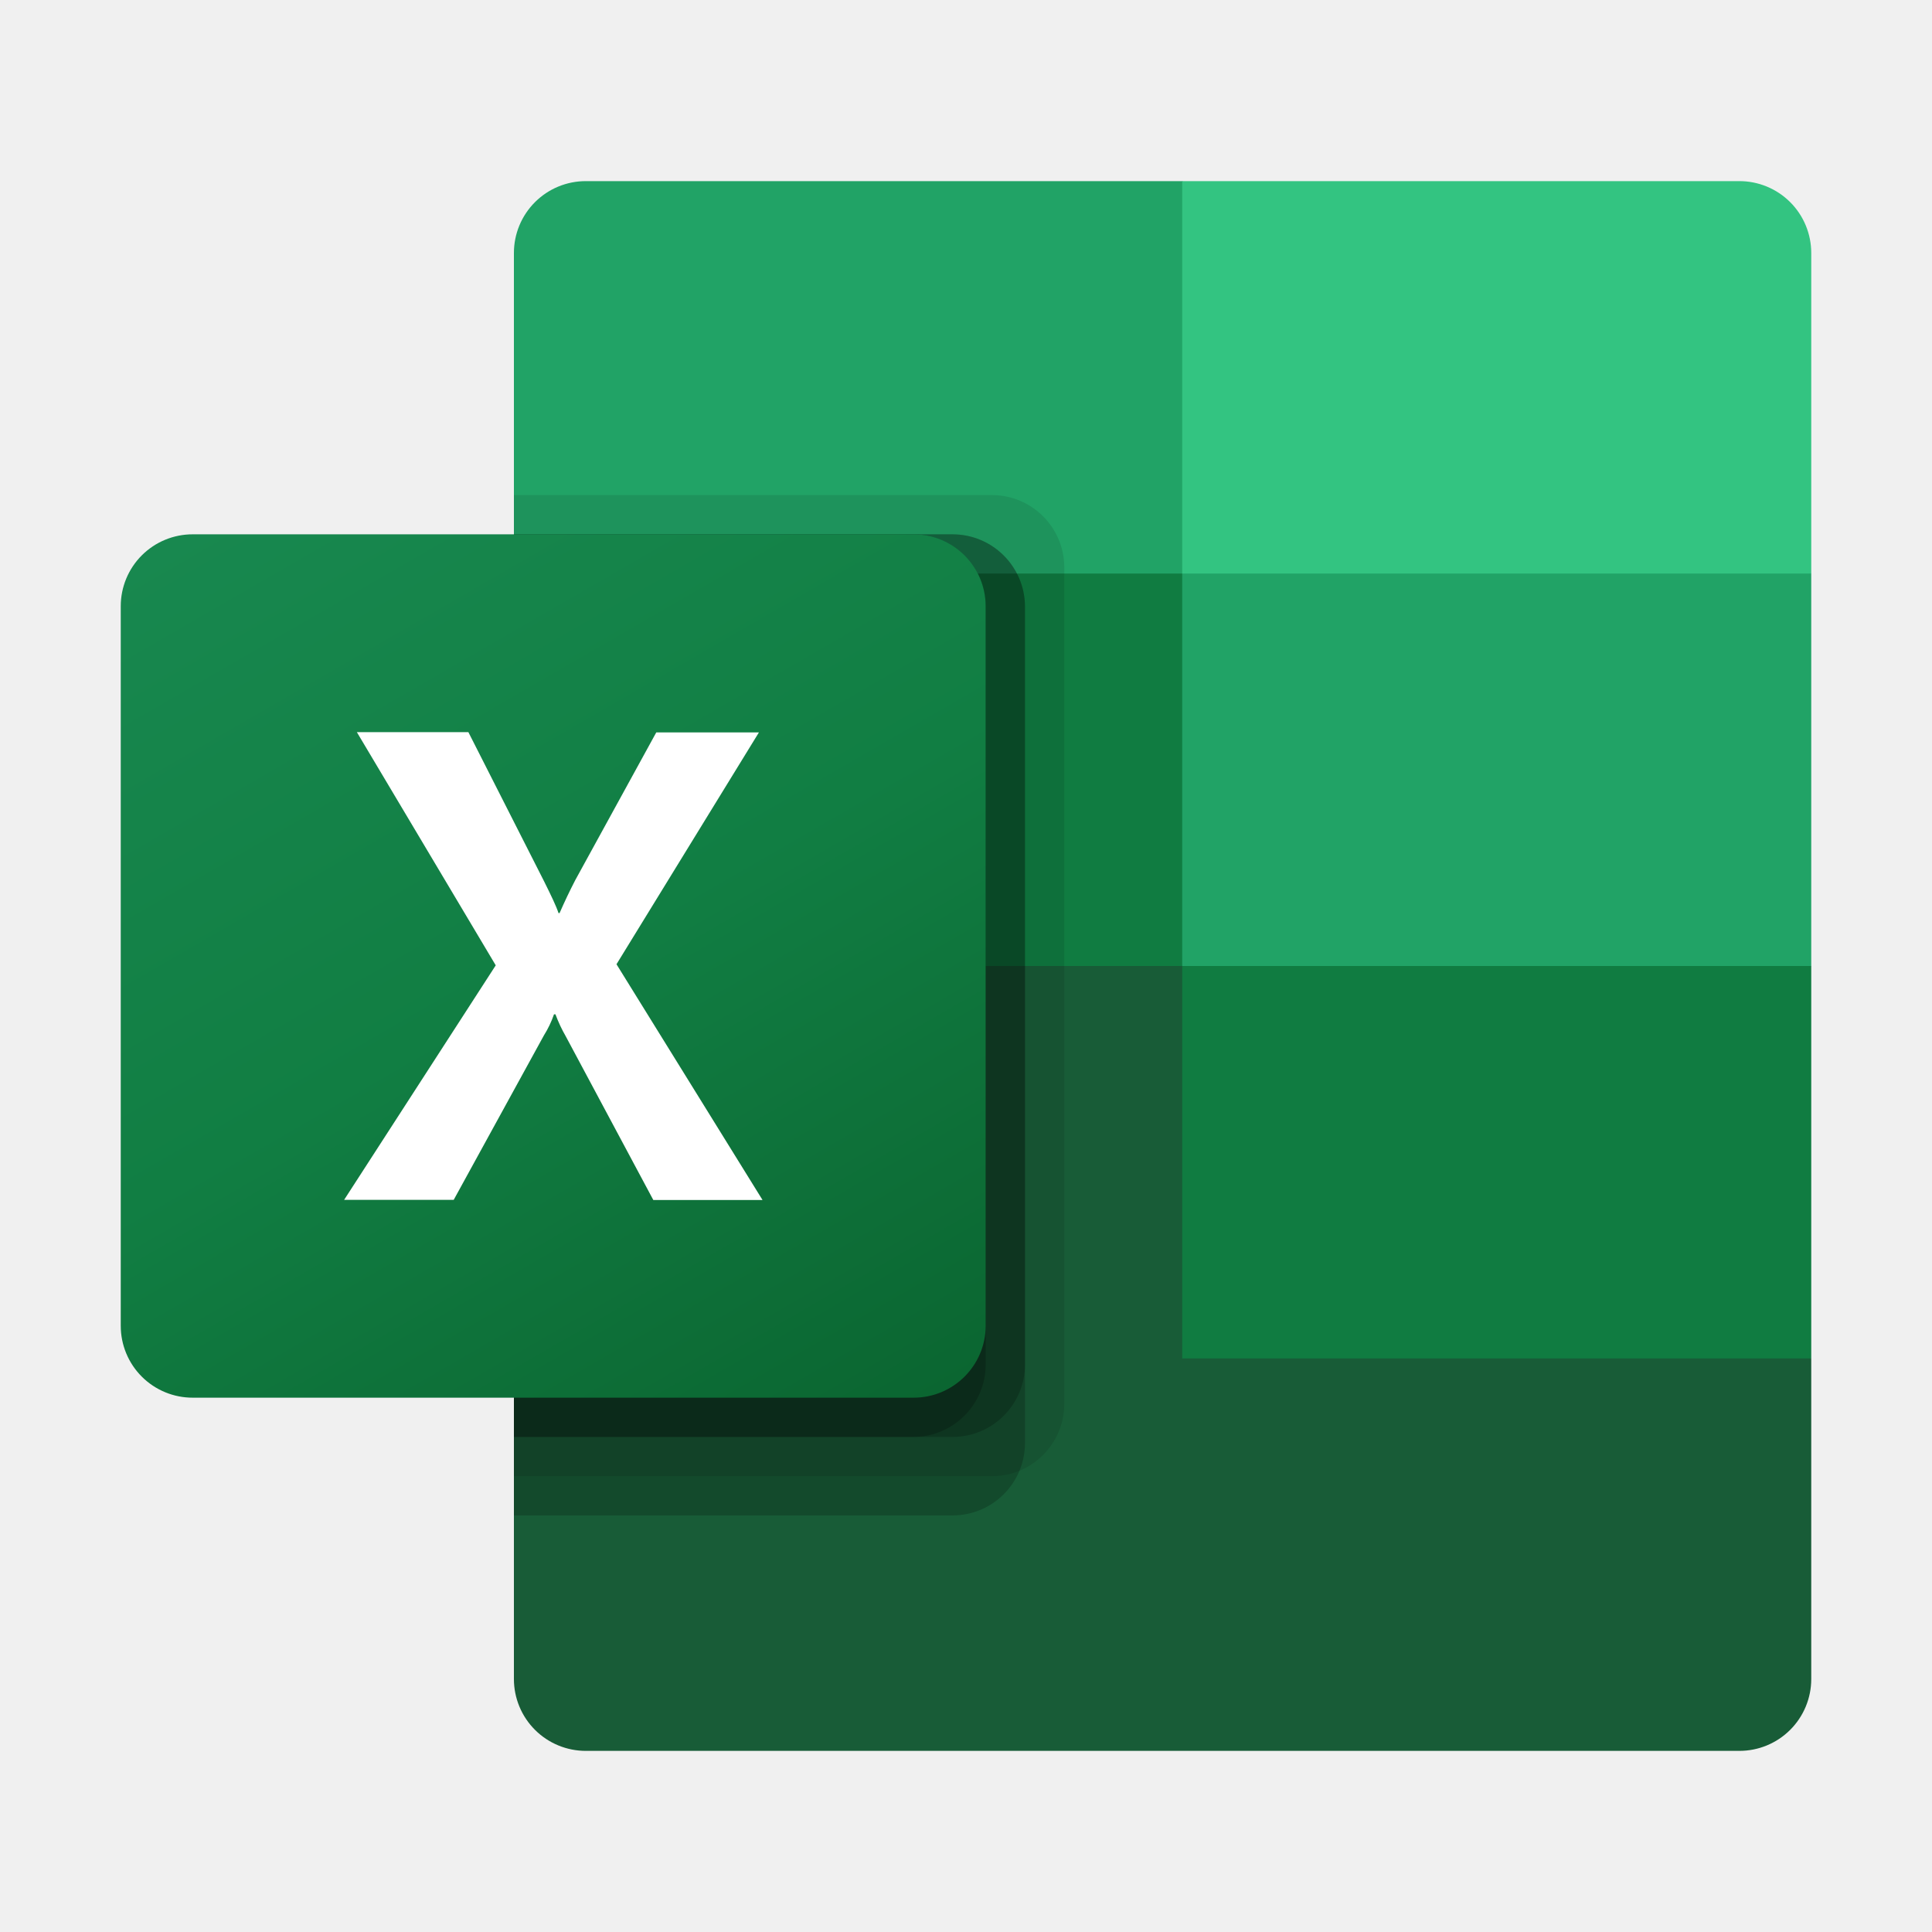
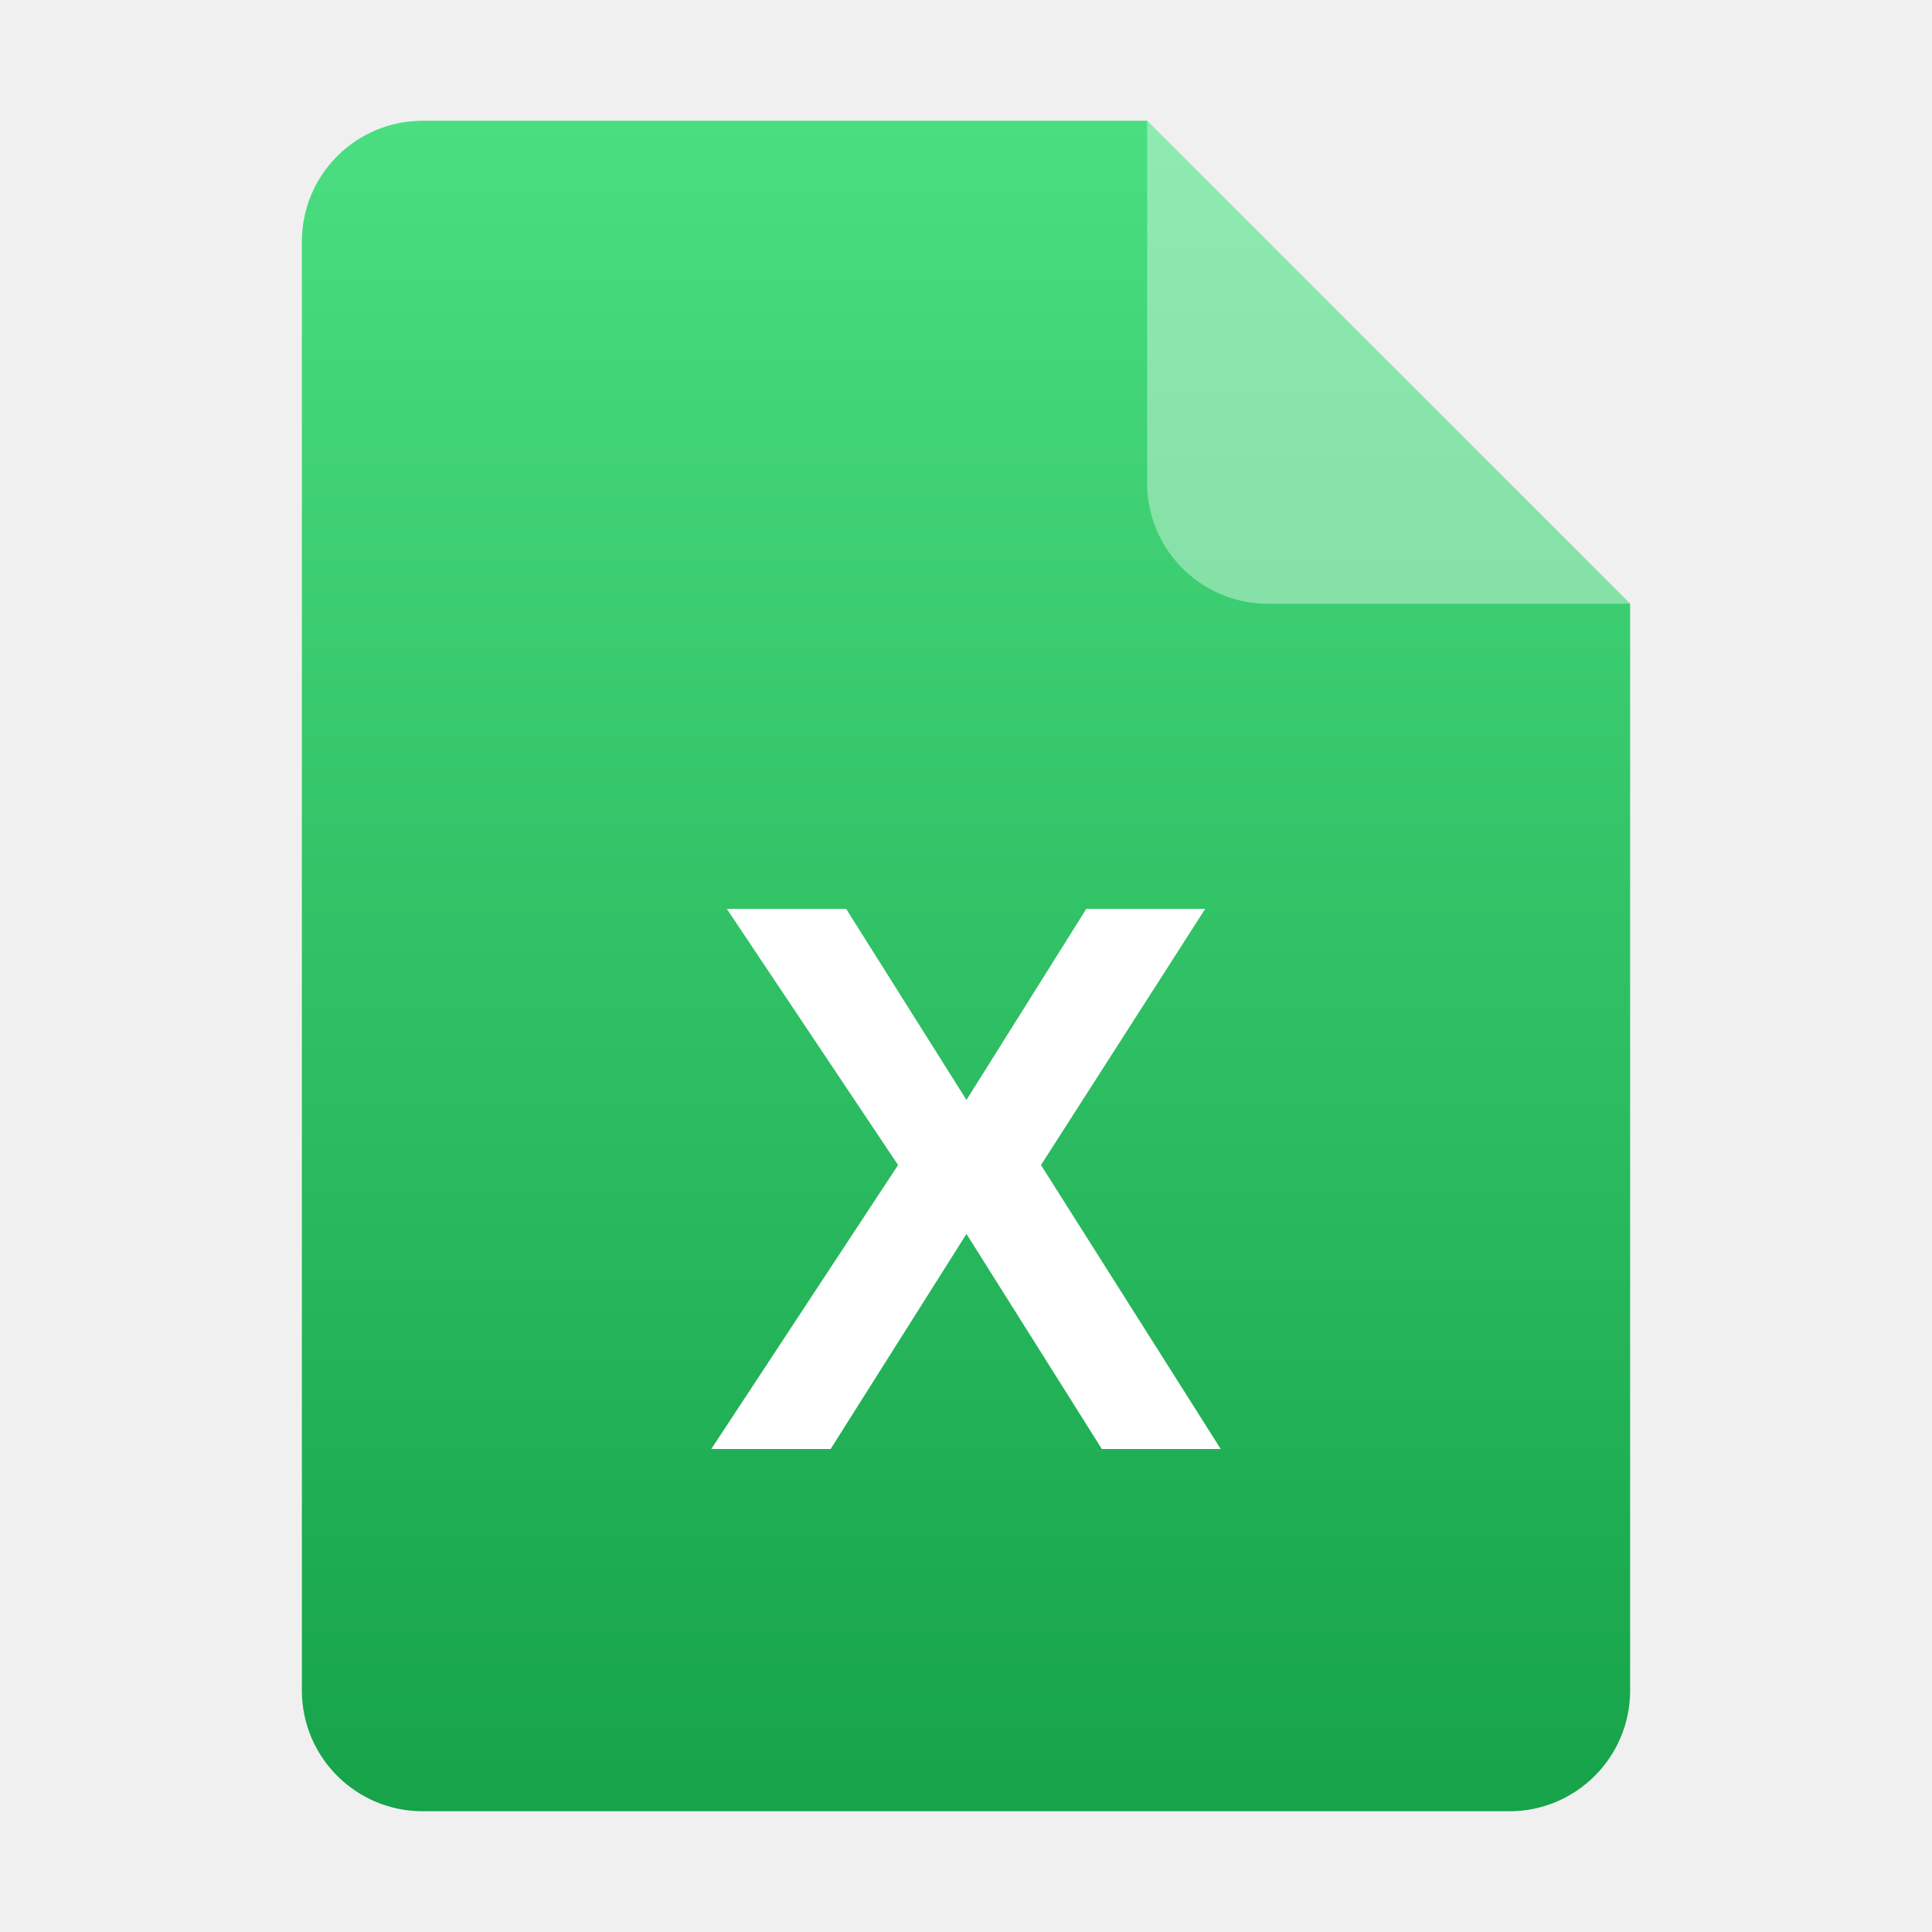
- <svg xmlns="http://www.w3.org/2000/svg" viewBox="0 0 32 32">
+ <svg xmlns="http://www.w3.org/2000/svg" viewBox="0 0 64 64">
  <defs>
-     <linearGradient id="a" x1="4.494" x2="13.832" y1="-2092.086" y2="-2075.914" gradientTransform="translate(0 2100)" gradientUnits="userSpaceOnUse">
-       <stop offset="0" stop-color="#18884f" />
-       <stop offset=".5" stop-color="#117e43" />
-       <stop offset="1" stop-color="#0b6631" />
+     <linearGradient id="g" x1="0" y1="0" x2="0" y2="1">
+       <stop offset="0" stop-color="#4ade80" />
+       <stop offset="1" stop-color="#16a34a" />
    </linearGradient>
  </defs>
-   <path fill="#185c37" d="M19.581 15.35 8.512 13.4v14.409A1.19 1.19 0 0 0 9.705 29h19.1A1.19 1.19 0 0 0 30 27.809V22.5Z" />
-   <path fill="#21a366" d="M19.581 3H9.705a1.19 1.19 0 0 0-1.193 1.191V9.5L19.581 16l5.861 1.95L30 16V9.5Z" />
-   <path fill="#107c41" d="M8.512 9.5h11.069V16H8.512Z" />
-   <path d="M16.434 8.2H8.512v16.25h7.922a1.2 1.2 0 0 0 1.194-1.191V9.391A1.2 1.2 0 0 0 16.434 8.2" opacity=".1" />
-   <path d="M15.783 8.85H8.512V25.1h7.271a1.2 1.2 0 0 0 1.194-1.191V10.041a1.2 1.2 0 0 0-1.194-1.191" opacity=".2" />
-   <path d="M15.783 8.85H8.512V23.8h7.271a1.2 1.2 0 0 0 1.194-1.191V10.041a1.2 1.2 0 0 0-1.194-1.191" opacity=".2" />
-   <path d="M15.132 8.85h-6.62V23.8h6.62a1.2 1.2 0 0 0 1.194-1.191V10.041a1.2 1.2 0 0 0-1.194-1.191" opacity=".2" />
-   <path fill="url(#a)" d="M3.194 8.85h11.938a1.193 1.193 0 0 1 1.194 1.191v11.918a1.193 1.193 0 0 1-1.194 1.191H3.194A1.19 1.19 0 0 1 2 21.959V10.041A1.19 1.19 0 0 1 3.194 8.85" />
-   <path fill="#fff" d="m5.7 19.873 2.511-3.884-2.3-3.862h1.847L9.013 14.6c.116.234.2.408.238.524h.017q.123-.281.26-.546l1.342-2.447h1.7l-2.359 3.84 2.419 3.905h-1.809l-1.45-2.711A2.4 2.4 0 0 1 9.2 16.8h-.024a1.7 1.7 0 0 1-.168.351l-1.493 2.722Z" />
-   <path fill="#33c481" d="M28.806 3h-9.225v6.5H30V4.191A1.19 1.19 0 0 0 28.806 3" />
-   <path fill="#107c41" d="M19.581 16H30v6.5H19.581Z" />
+   <path d="M14 4h24l16 16v36a4 4 0 0 1-4 4H14a4 4 0 0 1-4-4V8a4 4 0 0 1 4-4z" fill="url(#g)" />
+   <path d="M38 4l16 16H42a4 4 0 0 1-4-4z" fill="#fff" fill-opacity=".38" />
+   <text x="32" y="48" font-size="26" font-family="Segoe UI, Arial, Helvetica, sans-serif" font-weight="800" text-anchor="middle" fill="#fff">X</text>
</svg>
